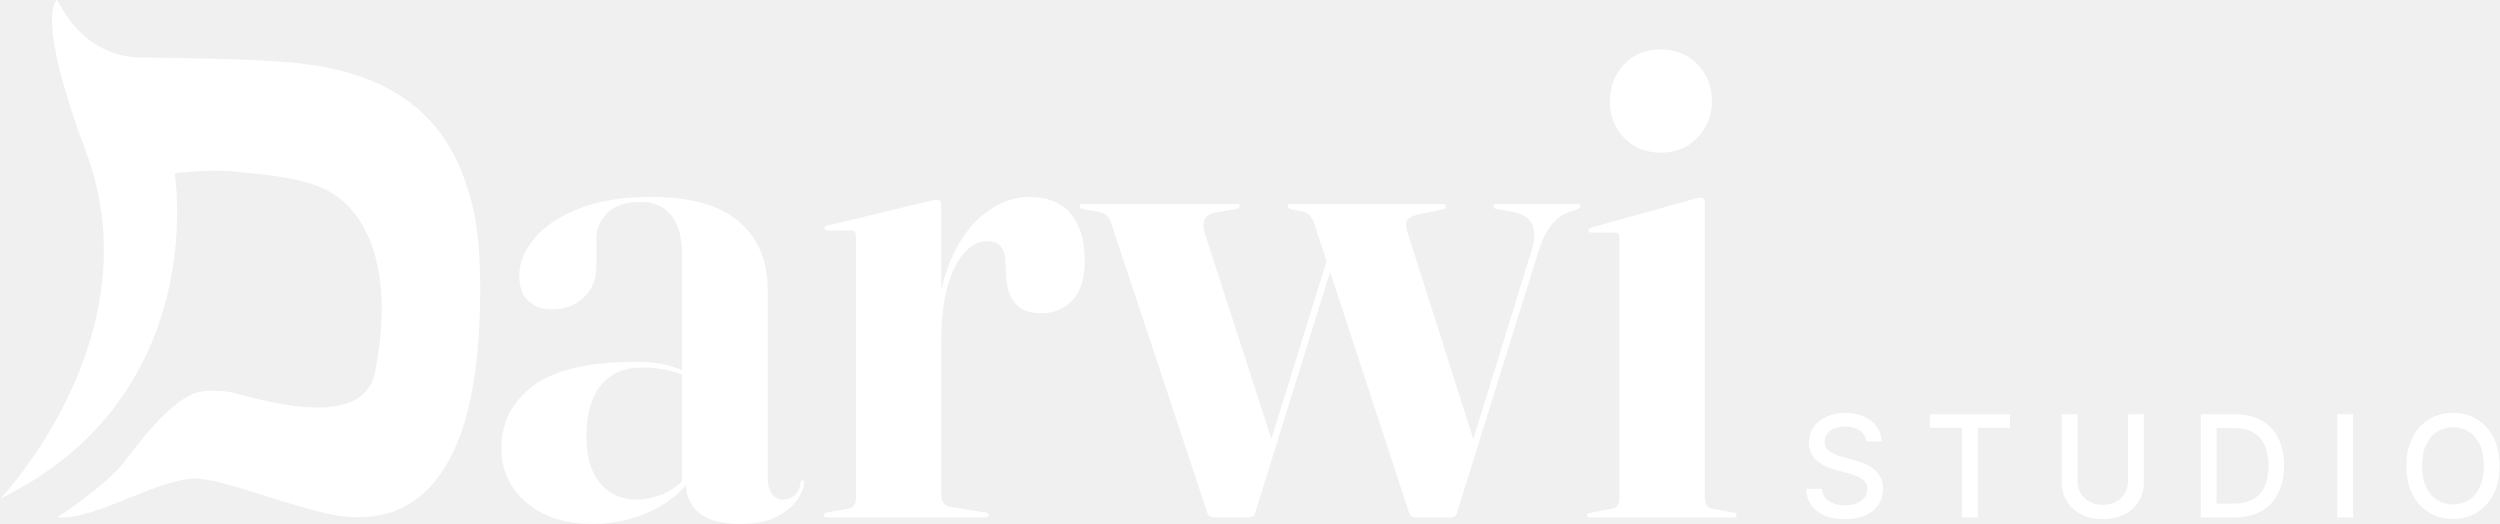
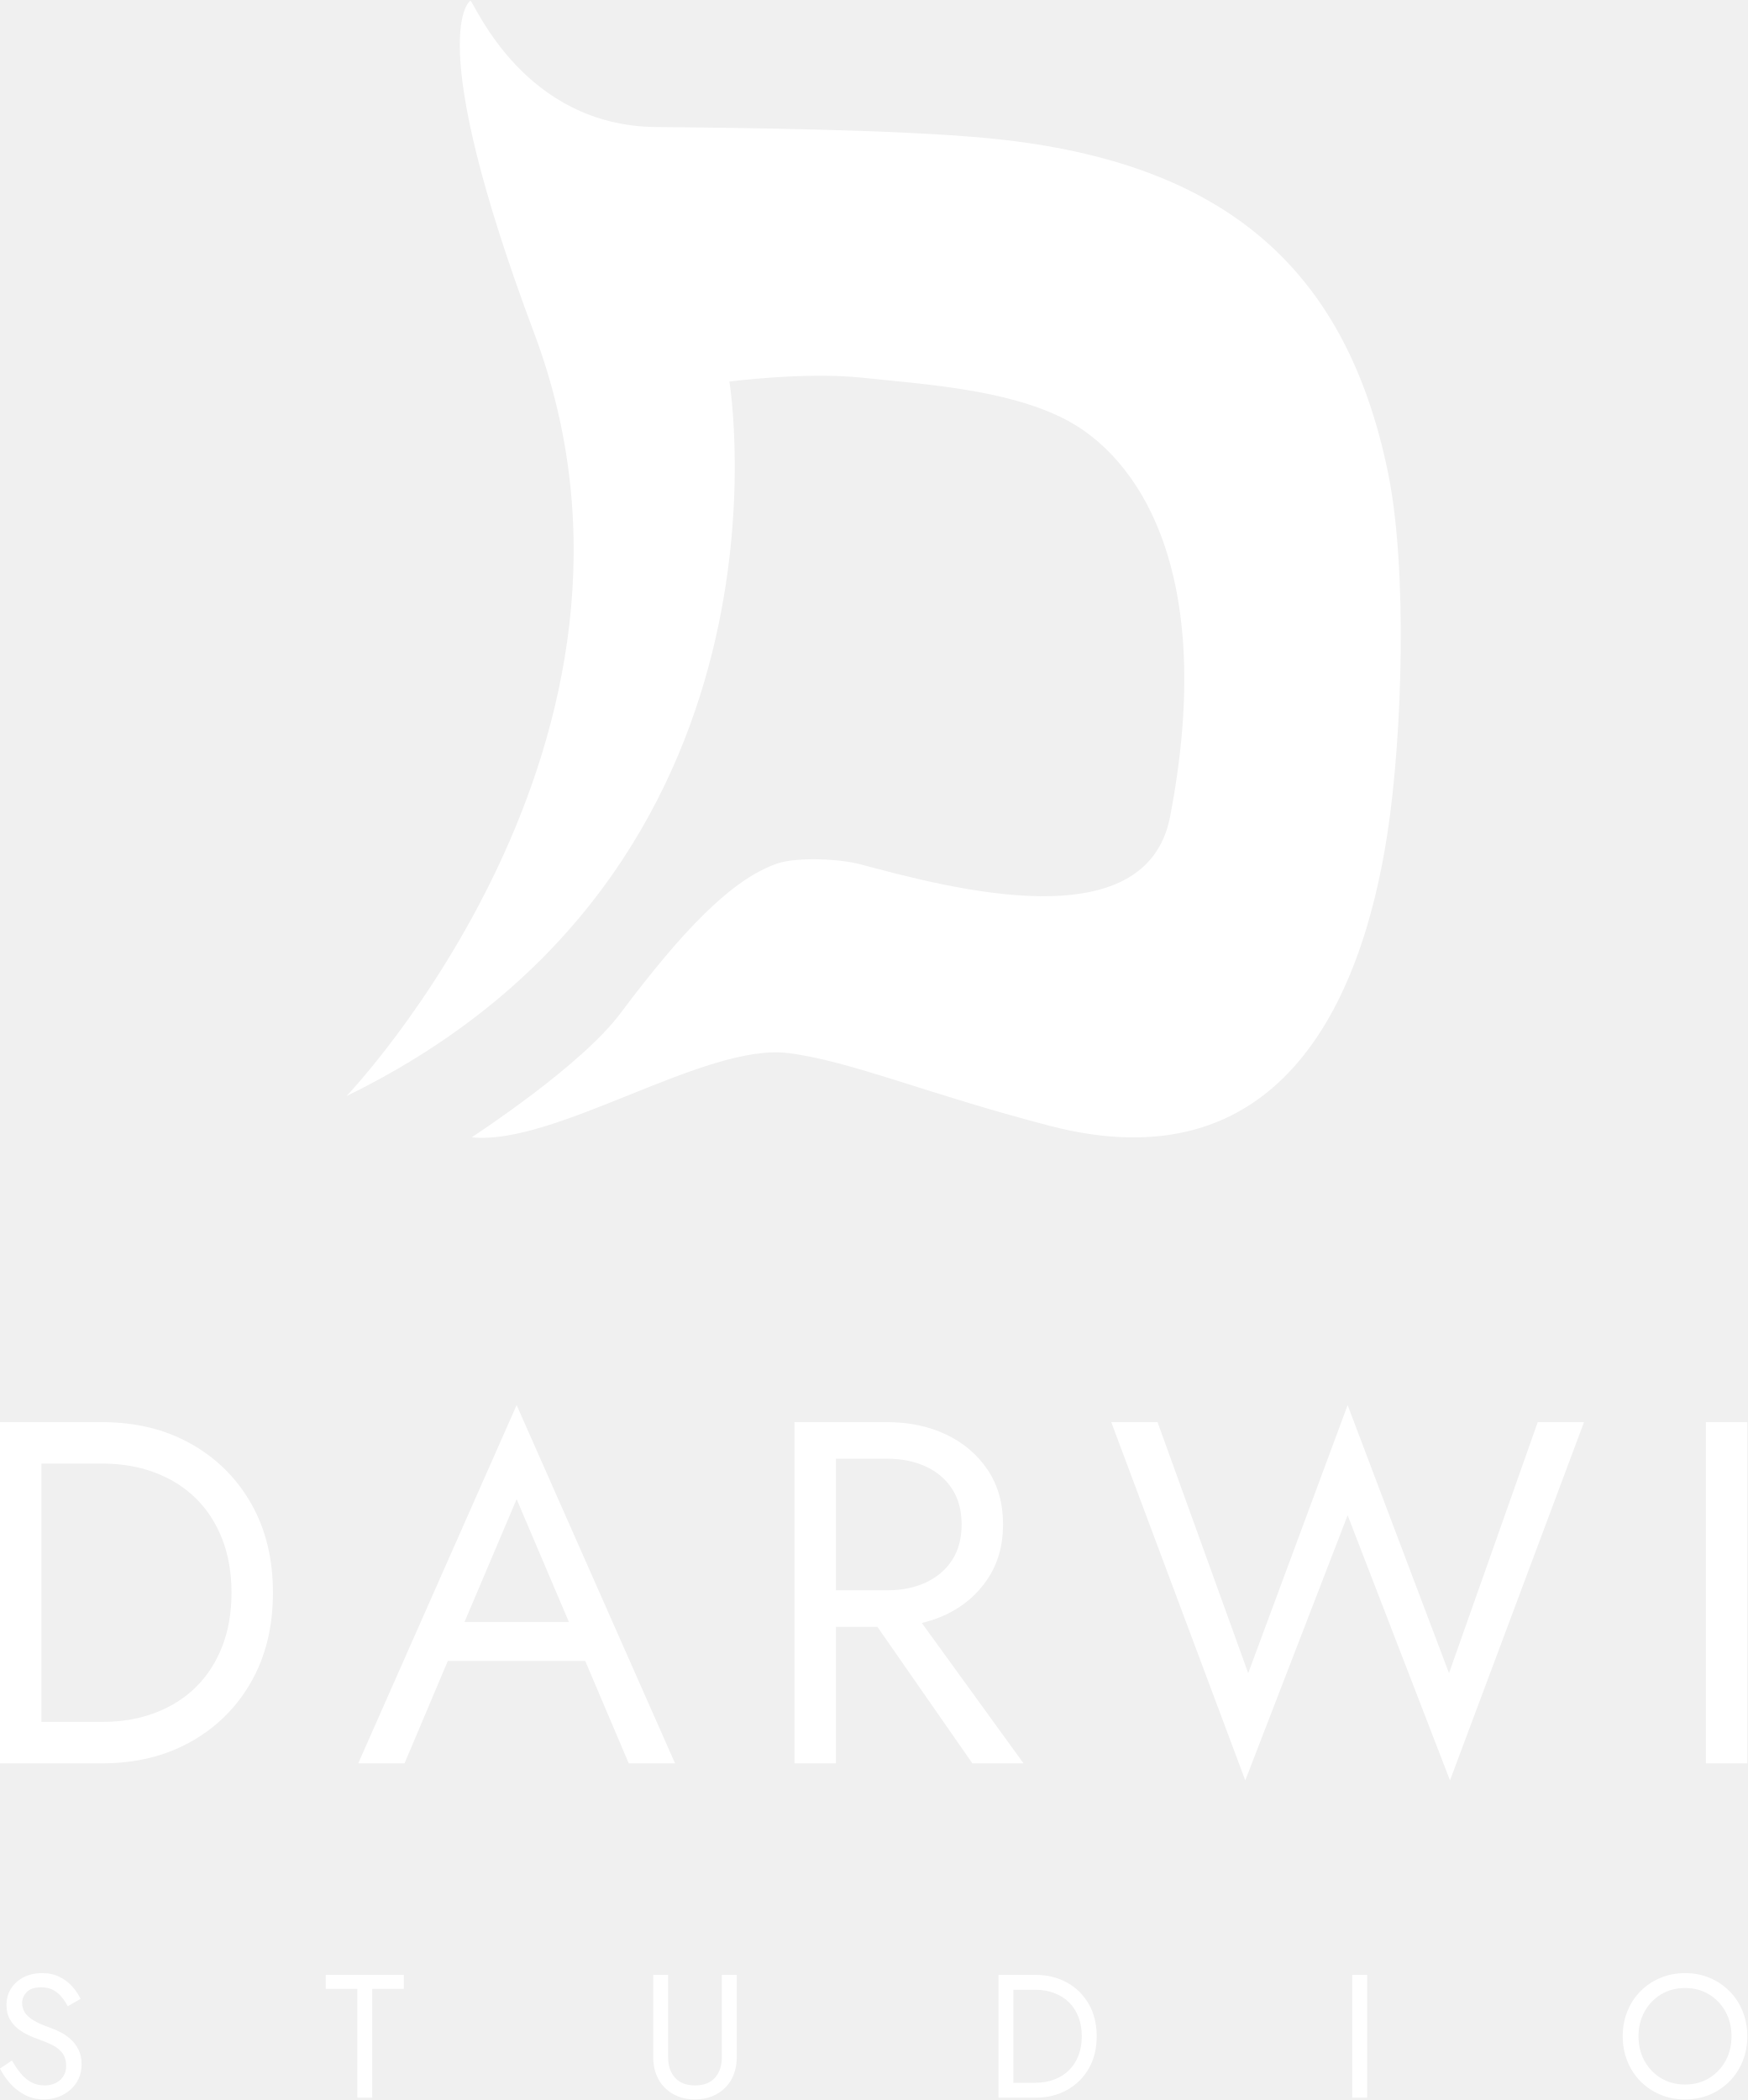
- <svg xmlns="http://www.w3.org/2000/svg" viewBox="0.00 0.00 4829.14 1012.42" width="4829" height="1012">
+ <svg xmlns="http://www.w3.org/2000/svg" viewBox="-304.69 0.00 1536.43 1845.54" width="1536" height="1846">
  <path fill="#FFFFFF" transform="translate(0.00 0.00) scale(0.94928)" d="M0.00 1014.74 C0.00 1014.74 315.36 685.52 173.93 308.36 C69.28 29.28 114.78 0.00 114.78 0.00 C119.55 4.18 164.91 116.17 286.98 117.17 C369.07 117.85 508.32 119.67 590.22 127.14 C806.92 146.89 924.78 242.45 964.70 437.06 C982.97 526.09 977.98 680.42 964.39 770.28 C939.83 932.72 861.74 1096.98 651.56 1042.34 C537.08 1012.59 467.08 982.18 409.13 974.92 C332.24 965.28 193.99 1060.75 115.98 1052.98 C121.92 1048.92 217.45 986.45 253.46 938.43 C311.88 860.50 356.94 814.06 398.53 799.50 C416.94 793.05 456.87 794.98 475.76 800.01 C558.93 822.14 740.68 871.58 762.91 755.79 C806.52 528.70 733.27 421.76 664.18 387.10 C610.59 360.21 537.16 355.58 477.12 349.29 C424.53 343.79 354.65 352.90 354.65 352.90 C354.65 352.90 429.53 805.21 0.00 1014.74 Z" />
-   <path fill="#FFFFFF" d="M1324.664 935.845V929.636L1317.076 936.535V492.278Q1317.076 442.61 1296.381 416.396Q1275.686 390.182 1237.055 390.182Q1194.285 390.182 1172.9 411.567Q1151.515 432.952 1151.515 460.545V516.422Q1151.515 550.914 1127.37 574.369Q1103.226 597.823 1064.595 597.823Q1037.691 597.823 1020.1 581.612Q1002.509 565.401 1002.509 532.289Q1002.509 495.727 1031.483 460.89Q1060.456 426.053 1117.368 403.289Q1174.279 380.524 1257.06 380.524Q1370.194 380.524 1426.416 427.778Q1482.638 475.032 1482.638 561.952V919.979Q1482.638 944.123 1490.916 954.816Q1499.194 965.508 1511.611 965.508Q1524.028 965.508 1533.686 957.92Q1543.344 950.332 1546.103 932.396Q1546.103 930.326 1547.138 929.291Q1548.173 928.257 1549.552 928.257Q1550.932 928.257 1551.967 929.291Q1553.001 930.326 1553.001 932.396Q1553.001 945.503 1540.929 964.128Q1528.857 982.754 1501.953 997.586Q1475.05 1012.417 1430.21 1012.417Q1375.023 1012.417 1349.844 991.032Q1324.664 969.647 1324.664 935.845ZM968.017 866.171Q968.017 790.979 1030.103 745.104Q1092.189 699.23 1227.397 699.23Q1269.477 699.23 1296.726 707.853Q1323.975 716.476 1347.429 728.893L1341.91 733.722Q1318.456 722.684 1294.312 716.476Q1270.167 710.267 1239.814 710.267Q1188.076 710.267 1160.138 744.759Q1132.199 779.251 1132.199 842.027Q1132.199 902.733 1159.103 934.12Q1186.007 965.508 1228.777 965.508Q1257.75 965.508 1285.689 952.056Q1313.627 938.604 1332.253 913.08L1339.841 917.219Q1309.488 963.438 1256.715 987.928Q1203.943 1012.417 1143.237 1012.417Q1065.285 1012.417 1016.651 971.372Q968.017 930.326 968.017 866.171ZM1809.622 655.77Q1809.622 564.711 1835.836 503.66Q1862.05 442.61 1903.095 411.567Q1944.14 380.524 1988.98 380.524Q2040.028 380.524 2067.622 412.602Q2095.215 444.679 2095.215 504.005Q2095.215 555.743 2071.071 580.578Q2046.927 605.412 2011.055 605.412Q1977.943 605.412 1961.386 586.786Q1944.83 568.16 1943.451 531.599L1942.071 509.524Q1942.071 488.139 1933.793 477.102Q1925.515 466.064 1904.82 466.064Q1883.435 466.064 1863.429 487.449Q1843.424 508.834 1830.662 551.949Q1817.9 595.064 1817.9 659.909ZM1817.9 395.011V624.037V957.92Q1817.9 965.508 1822.384 971.717Q1826.868 977.925 1835.146 979.305L1903.44 990.342Q1907.579 991.032 1908.614 992.412Q1909.649 993.791 1909.649 995.861Q1909.649 997.241 1907.924 998.62Q1906.199 1000.0 1903.44 1000.0H1597.151Q1594.392 1000.0 1592.322 998.275Q1590.253 996.551 1590.253 995.171Q1590.253 993.791 1592.667 992.067Q1595.082 990.342 1599.221 989.652L1636.472 983.444Q1645.44 982.064 1649.234 976.89Q1653.028 971.717 1653.028 964.818V456.406Q1653.028 451.577 1651.304 448.473Q1649.579 445.369 1644.06 445.369H1597.151Q1595.771 445.369 1594.047 443.989Q1592.322 442.61 1592.322 441.23Q1592.322 439.16 1594.047 437.781Q1595.771 436.401 1598.531 435.711L1797.205 388.112Q1802.034 386.733 1804.793 386.388Q1807.552 386.043 1810.312 386.043Q1814.451 386.043 1816.175 388.802Q1817.9 391.561 1817.9 395.011ZM2412.542 1000.0H2345.627Q2340.108 1000.0 2337.004 997.93Q2333.9 995.861 2331.83 990.342L2146.953 432.952Q2143.504 421.225 2136.951 416.051Q2130.397 410.877 2120.05 408.807L2091.766 403.979Q2088.317 403.289 2086.937 401.909Q2085.558 400.529 2085.558 399.15Q2085.558 396.39 2086.937 395.356Q2088.317 394.321 2091.076 394.321H2389.087Q2391.846 394.321 2393.226 395.356Q2394.606 396.39 2394.606 399.15Q2394.606 400.529 2393.226 401.909Q2391.846 403.289 2387.707 403.979L2351.146 410.187Q2331.83 412.946 2327.001 423.984Q2322.173 435.021 2327.691 452.267L2459.451 859.273L2424.959 947.572L2576.034 461.235L2587.761 466.754L2424.269 991.722Q2423.579 995.861 2420.13 997.93Q2416.681 1000.0 2412.542 1000.0ZM2802.301 1000.0H2735.387Q2730.558 1000.0 2727.108 997.586Q2723.659 995.171 2721.59 989.652L2540.162 436.401Q2536.023 422.604 2530.159 416.396Q2524.296 410.187 2516.018 408.807L2494.633 404.668Q2490.493 403.289 2488.769 401.909Q2487.044 400.529 2487.044 399.15Q2487.044 394.321 2492.563 394.321H2787.125Q2793.333 394.321 2793.333 399.15Q2793.333 401.219 2791.953 402.254Q2790.574 403.289 2785.745 404.668L2744.354 413.636Q2722.28 417.775 2718.141 425.709Q2714.002 433.642 2718.83 448.818L2850.59 862.722L2813.338 953.781L2958.205 486.069Q2968.552 452.957 2959.929 433.987Q2951.306 415.016 2925.782 410.187L2891.98 403.979Q2887.841 403.289 2886.461 401.909Q2885.082 400.529 2885.082 399.15Q2885.082 396.39 2886.461 395.356Q2887.841 394.321 2890.6 394.321H3046.504Q3049.953 394.321 3051.333 395.356Q3052.713 396.39 3052.713 399.15Q3052.713 401.219 3051.333 402.254Q3049.953 403.289 3045.814 404.668L3029.948 410.187Q3010.633 417.086 2995.801 436.401Q2980.969 455.717 2971.312 488.139L2814.718 990.342Q2813.338 995.171 2810.234 997.586Q2807.13 1000.0 2802.301 1000.0ZM3293.467 390.182V962.059Q3293.467 971.027 3297.261 976.545Q3301.055 982.064 3310.023 983.444L3347.964 990.342Q3352.103 990.342 3353.483 992.067Q3354.863 993.791 3354.863 995.861Q3354.863 997.241 3353.483 998.62Q3352.103 1000.0 3349.344 1000.0H3071.338Q3069.269 1000.0 3067.544 998.62Q3065.82 997.241 3065.82 995.861Q3065.82 993.791 3067.199 992.757Q3068.579 991.722 3072.718 991.032L3112.039 983.444Q3121.007 982.064 3124.801 976.545Q3128.595 971.027 3128.595 962.749V458.476Q3128.595 454.337 3126.526 451.922Q3124.456 449.508 3119.627 449.508H3074.788Q3071.338 449.508 3069.959 448.128Q3068.579 446.749 3068.579 444.679Q3068.579 442.61 3070.304 441.575Q3072.028 440.54 3074.098 439.85L3272.082 384.663Q3278.29 382.594 3280.705 382.249Q3283.119 381.904 3285.879 381.904Q3289.328 381.904 3291.397 384.318Q3293.467 386.733 3293.467 390.182ZM3207.927 294.984Q3164.467 294.984 3137.218 266.011Q3109.969 237.037 3109.969 195.647Q3109.969 153.567 3137.218 124.593Q3164.467 95.62 3207.927 95.62Q3251.387 95.62 3279.325 124.593Q3307.264 153.567 3307.264 195.647Q3307.264 237.037 3279.325 266.011Q3251.387 294.984 3207.927 294.984Z" />
-   <path fill="#FFFFFF" d="M3563.902 1003.347Q3541.542 1003.347 3525.073 996.251Q3508.604 989.155 3499.298 975.966Q3489.993 962.778 3489.055 944.568H3519.717Q3520.654 955.413 3526.746 962.51Q3532.839 969.606 3542.613 973.087Q3552.387 976.569 3563.768 976.569Q3576.488 976.569 3586.329 972.619Q3596.17 968.669 3601.928 961.372Q3607.685 954.074 3607.685 944.434Q3607.685 935.731 3602.664 930.174Q3597.643 924.618 3589.141 920.936Q3580.639 917.254 3569.793 914.442L3546.496 908.015Q3521.993 901.454 3508.269 888.6Q3494.545 875.747 3494.545 855.261Q3494.545 837.989 3503.851 825.068Q3513.156 812.147 3529.156 804.984Q3545.157 797.821 3565.241 797.821Q3585.727 797.821 3601.325 804.984Q3616.924 812.147 3625.828 824.599Q3634.732 837.051 3635.133 852.985H3605.409Q3603.936 839.328 3592.756 831.83Q3581.576 824.331 3564.571 824.331Q3552.521 824.331 3543.617 828.08Q3534.713 831.83 3529.826 838.457Q3524.939 845.085 3524.939 853.52Q3524.939 863.027 3530.763 868.851Q3536.588 874.675 3544.956 878.09Q3553.324 881.504 3560.956 883.512L3580.371 888.6Q3589.877 891.011 3599.986 895.094Q3610.095 899.178 3618.664 905.672Q3627.234 912.166 3632.522 921.739Q3637.811 931.313 3637.811 944.836Q3637.811 961.706 3629.108 974.962Q3620.405 988.217 3603.869 995.782Q3587.333 1003.347 3563.902 1003.347ZM3728.259 826.742V800.498H3883.174V826.742H3821.181V1000.0H3790.52V826.742ZM4062.661 1003.08Q4038.694 1003.08 4020.753 993.841Q4002.811 984.602 3992.97 968.468Q3983.128 952.334 3983.128 931.446V800.498H4013.656V928.902Q4013.656 942.426 4019.614 952.869Q4025.573 963.313 4036.552 969.338Q4047.531 975.364 4062.661 975.364Q4077.657 975.364 4088.57 969.338Q4099.482 963.313 4105.373 952.869Q4111.265 942.426 4111.265 928.902V800.498H4141.926V931.446Q4141.926 952.334 4132.085 968.468Q4122.244 984.602 4104.369 993.841Q4086.494 1003.08 4062.661 1003.08ZM4316.727 1000.0H4267.454V973.221H4315.121Q4337.749 973.221 4352.745 964.786Q4367.741 956.351 4375.239 939.949Q4382.737 923.547 4382.737 899.981Q4382.737 876.55 4375.306 860.349Q4367.875 844.148 4353.213 835.712Q4338.552 827.277 4316.727 827.277H4266.383V800.498H4318.736Q4348.192 800.498 4369.214 812.415Q4390.235 824.331 4401.482 846.625Q4412.729 868.918 4412.729 899.981Q4412.729 931.179 4401.415 953.539Q4390.101 975.899 4368.611 987.95Q4347.121 1000.0 4316.727 1000.0ZM4282.45 800.498V1000.0H4251.923V800.498ZM4546.157 800.498V1000.0H4515.629V800.498ZM4739.301 1002.678Q4713.46 1002.678 4693.041 990.427Q4672.622 978.175 4660.906 955.213Q4649.191 932.25 4649.191 900.383Q4649.191 868.382 4660.906 845.42Q4672.622 822.457 4693.041 810.139Q4713.46 797.821 4739.301 797.821Q4765.143 797.821 4785.428 810.139Q4805.712 822.457 4817.428 845.42Q4829.144 868.382 4829.144 900.383Q4829.144 932.25 4817.428 955.213Q4805.712 978.175 4785.428 990.427Q4765.143 1002.678 4739.301 1002.678ZM4739.301 974.828Q4756.306 974.828 4769.762 966.326Q4783.218 957.823 4791.051 941.154Q4798.884 924.484 4798.884 900.383Q4798.884 876.014 4791.051 859.345Q4783.218 842.675 4769.762 834.173Q4756.306 825.67 4739.301 825.67Q4722.163 825.67 4708.639 834.24Q4695.116 842.809 4687.283 859.479Q4679.451 876.148 4679.451 900.383Q4679.451 924.484 4687.283 941.087Q4695.116 957.69 4708.639 966.259Q4722.163 974.828 4739.301 974.828Z" />
+   <path fill="#FFFFFF" d="M-304.692 1250.0V1550.0H-268.264V1250.0ZM-214.692 1550.0Q-170.978 1550.0 -137.121 1531.143Q-103.264 1512.286 -83.978 1478.643Q-64.692 1445.0 -64.692 1400.0Q-64.692 1355.0 -83.978 1321.357Q-103.264 1287.714 -137.121 1268.857Q-170.978 1250.0 -214.692 1250.0H-284.549V1286.429H-214.692Q-189.407 1286.429 -168.407 1294.357Q-147.407 1302.286 -132.407 1317.071Q-117.407 1331.857 -109.264 1352.857Q-101.121 1373.857 -101.121 1400.0Q-101.121 1426.143 -109.264 1447.143Q-117.407 1468.143 -132.407 1482.929Q-147.407 1497.714 -168.407 1505.643Q-189.407 1513.571 -214.692 1513.571H-284.549V1550.0ZM71.165 1460.0H229.736L216.879 1425.714H84.022ZM149.593 1317.714 201.022 1438.571 204.451 1447.143 248.165 1550.0H288.879L149.593 1235.0L10.308 1550.0H51.022L95.593 1444.571L99.022 1436.857ZM447.451 1402.143 550.308 1550.0H595.308L488.165 1402.143ZM393.879 1250.0V1550.0H430.308V1250.0ZM414.022 1282.143H475.308Q494.593 1282.143 509.379 1289.0Q524.165 1295.857 532.522 1308.714Q540.879 1321.571 540.879 1340.0Q540.879 1358.429 532.522 1371.286Q524.165 1384.143 509.379 1391.0Q494.593 1397.857 475.308 1397.857H414.022V1430.0H475.308Q504.451 1430.0 527.379 1419.071Q550.308 1408.143 563.808 1387.786Q577.308 1367.429 577.308 1340.0Q577.308 1312.143 563.808 1292.0Q550.308 1271.857 527.379 1260.929Q504.451 1250.0 475.308 1250.0H414.022ZM969.451 1470.714 880.308 1235.0 792.879 1470.714 713.165 1250.0H672.451L790.308 1565.0L880.308 1331.857L970.308 1565.0L1088.165 1250.0H1047.451ZM1195.308 1250.0V1550.0H1231.736V1250.0Z" />
+   <path fill="#FFFFFF" d="M-294.201 1811.291 -304.692 1818.389Q-301.144 1825.486 -295.512 1831.734Q-289.881 1837.983 -282.398 1841.763Q-274.915 1845.543 -266.121 1845.543Q-259.641 1845.543 -253.701 1843.383Q-247.761 1841.223 -243.055 1837.211Q-238.349 1833.2 -235.649 1827.491Q-232.949 1821.783 -232.949 1814.686Q-232.949 1807.28 -235.572 1801.957Q-238.195 1796.634 -242.284 1792.854Q-246.372 1789.074 -251.155 1786.606Q-255.938 1784.137 -260.258 1782.594Q-269.669 1779.354 -275.147 1776.037Q-280.624 1772.72 -282.938 1768.94Q-285.252 1765.16 -285.252 1760.686Q-285.252 1755.44 -281.241 1751.197Q-277.229 1746.954 -268.435 1746.954Q-262.109 1746.954 -257.712 1749.423Q-253.315 1751.891 -250.229 1755.749Q-247.144 1759.606 -245.138 1763.617L-233.875 1757.137Q-236.498 1751.429 -241.127 1746.26Q-245.755 1741.091 -252.312 1737.774Q-258.869 1734.457 -267.664 1734.457Q-276.767 1734.457 -283.864 1738.083Q-290.961 1741.709 -294.972 1748.034Q-298.984 1754.36 -298.984 1762.383Q-298.984 1769.789 -296.129 1774.88Q-293.275 1779.971 -288.801 1783.443Q-284.327 1786.914 -279.389 1789.151Q-274.452 1791.389 -270.441 1792.777Q-264.269 1794.937 -258.792 1797.637Q-253.315 1800.337 -249.921 1804.657Q-246.527 1808.977 -246.527 1816.229Q-246.527 1823.634 -251.772 1828.417Q-257.018 1833.2 -265.658 1833.2Q-272.138 1833.2 -277.229 1830.423Q-282.321 1827.646 -286.409 1822.709Q-290.498 1817.771 -294.201 1811.291ZM-18.266 1748.343H9.505V1844.0H22.62V1748.343H50.391V1736.0H-18.266ZM269.703 1736.0V1808.514Q269.703 1816.537 272.249 1823.326Q274.795 1830.114 279.655 1835.051Q284.515 1839.989 291.303 1842.766Q298.092 1845.543 306.423 1845.543Q314.755 1845.543 321.543 1842.766Q328.332 1839.989 333.192 1835.051Q338.052 1830.114 340.597 1823.326Q343.143 1816.537 343.143 1808.514V1736.0H330.029V1808.514Q330.029 1819.623 324.012 1826.411Q317.995 1833.2 306.423 1833.2Q294.852 1833.2 288.835 1826.411Q282.817 1819.623 282.817 1808.514V1736.0ZM573.255 1736.0V1844.0H586.369V1736.0ZM605.655 1844.0Q621.392 1844.0 633.581 1837.211Q645.769 1830.423 652.712 1818.311Q659.655 1806.2 659.655 1790.0Q659.655 1773.8 652.712 1761.689Q645.769 1749.577 633.581 1742.789Q621.392 1736.0 605.655 1736.0H580.507V1749.114H605.655Q614.758 1749.114 622.318 1751.969Q629.878 1754.823 635.278 1760.146Q640.678 1765.469 643.609 1773.029Q646.541 1780.589 646.541 1790.0Q646.541 1799.411 643.609 1806.971Q640.678 1814.531 635.278 1819.854Q629.878 1825.177 622.318 1828.031Q614.758 1830.886 605.655 1830.886H580.507V1844.0ZM884.367 1736.0V1844.0H897.481V1736.0ZM1136.079 1790.0Q1136.079 1777.811 1141.402 1768.246Q1146.725 1758.68 1155.982 1753.126Q1165.239 1747.571 1176.965 1747.571Q1188.845 1747.571 1198.025 1753.126Q1207.205 1758.68 1212.528 1768.246Q1217.851 1777.811 1217.851 1790.0Q1217.851 1802.189 1212.528 1811.754Q1207.205 1821.32 1198.025 1826.874Q1188.845 1832.429 1176.965 1832.429Q1165.239 1832.429 1155.982 1826.874Q1146.725 1821.32 1141.402 1811.754Q1136.079 1802.189 1136.079 1790.0ZM1122.193 1790.0Q1122.193 1801.726 1126.282 1811.909Q1130.371 1822.091 1137.776 1829.574Q1145.182 1837.057 1155.211 1841.3Q1165.239 1845.543 1176.965 1845.543Q1188.845 1845.543 1198.796 1841.3Q1208.748 1837.057 1216.153 1829.574Q1223.559 1822.091 1227.648 1811.909Q1231.736 1801.726 1231.736 1790.0Q1231.736 1778.12 1227.648 1768.014Q1223.559 1757.909 1216.153 1750.426Q1208.748 1742.943 1198.796 1738.7Q1188.845 1734.457 1176.965 1734.457Q1165.239 1734.457 1155.211 1738.7Q1145.182 1742.943 1137.776 1750.426Q1130.371 1757.909 1126.282 1768.014Q1122.193 1778.12 1122.193 1790.0Z" />
</svg>
